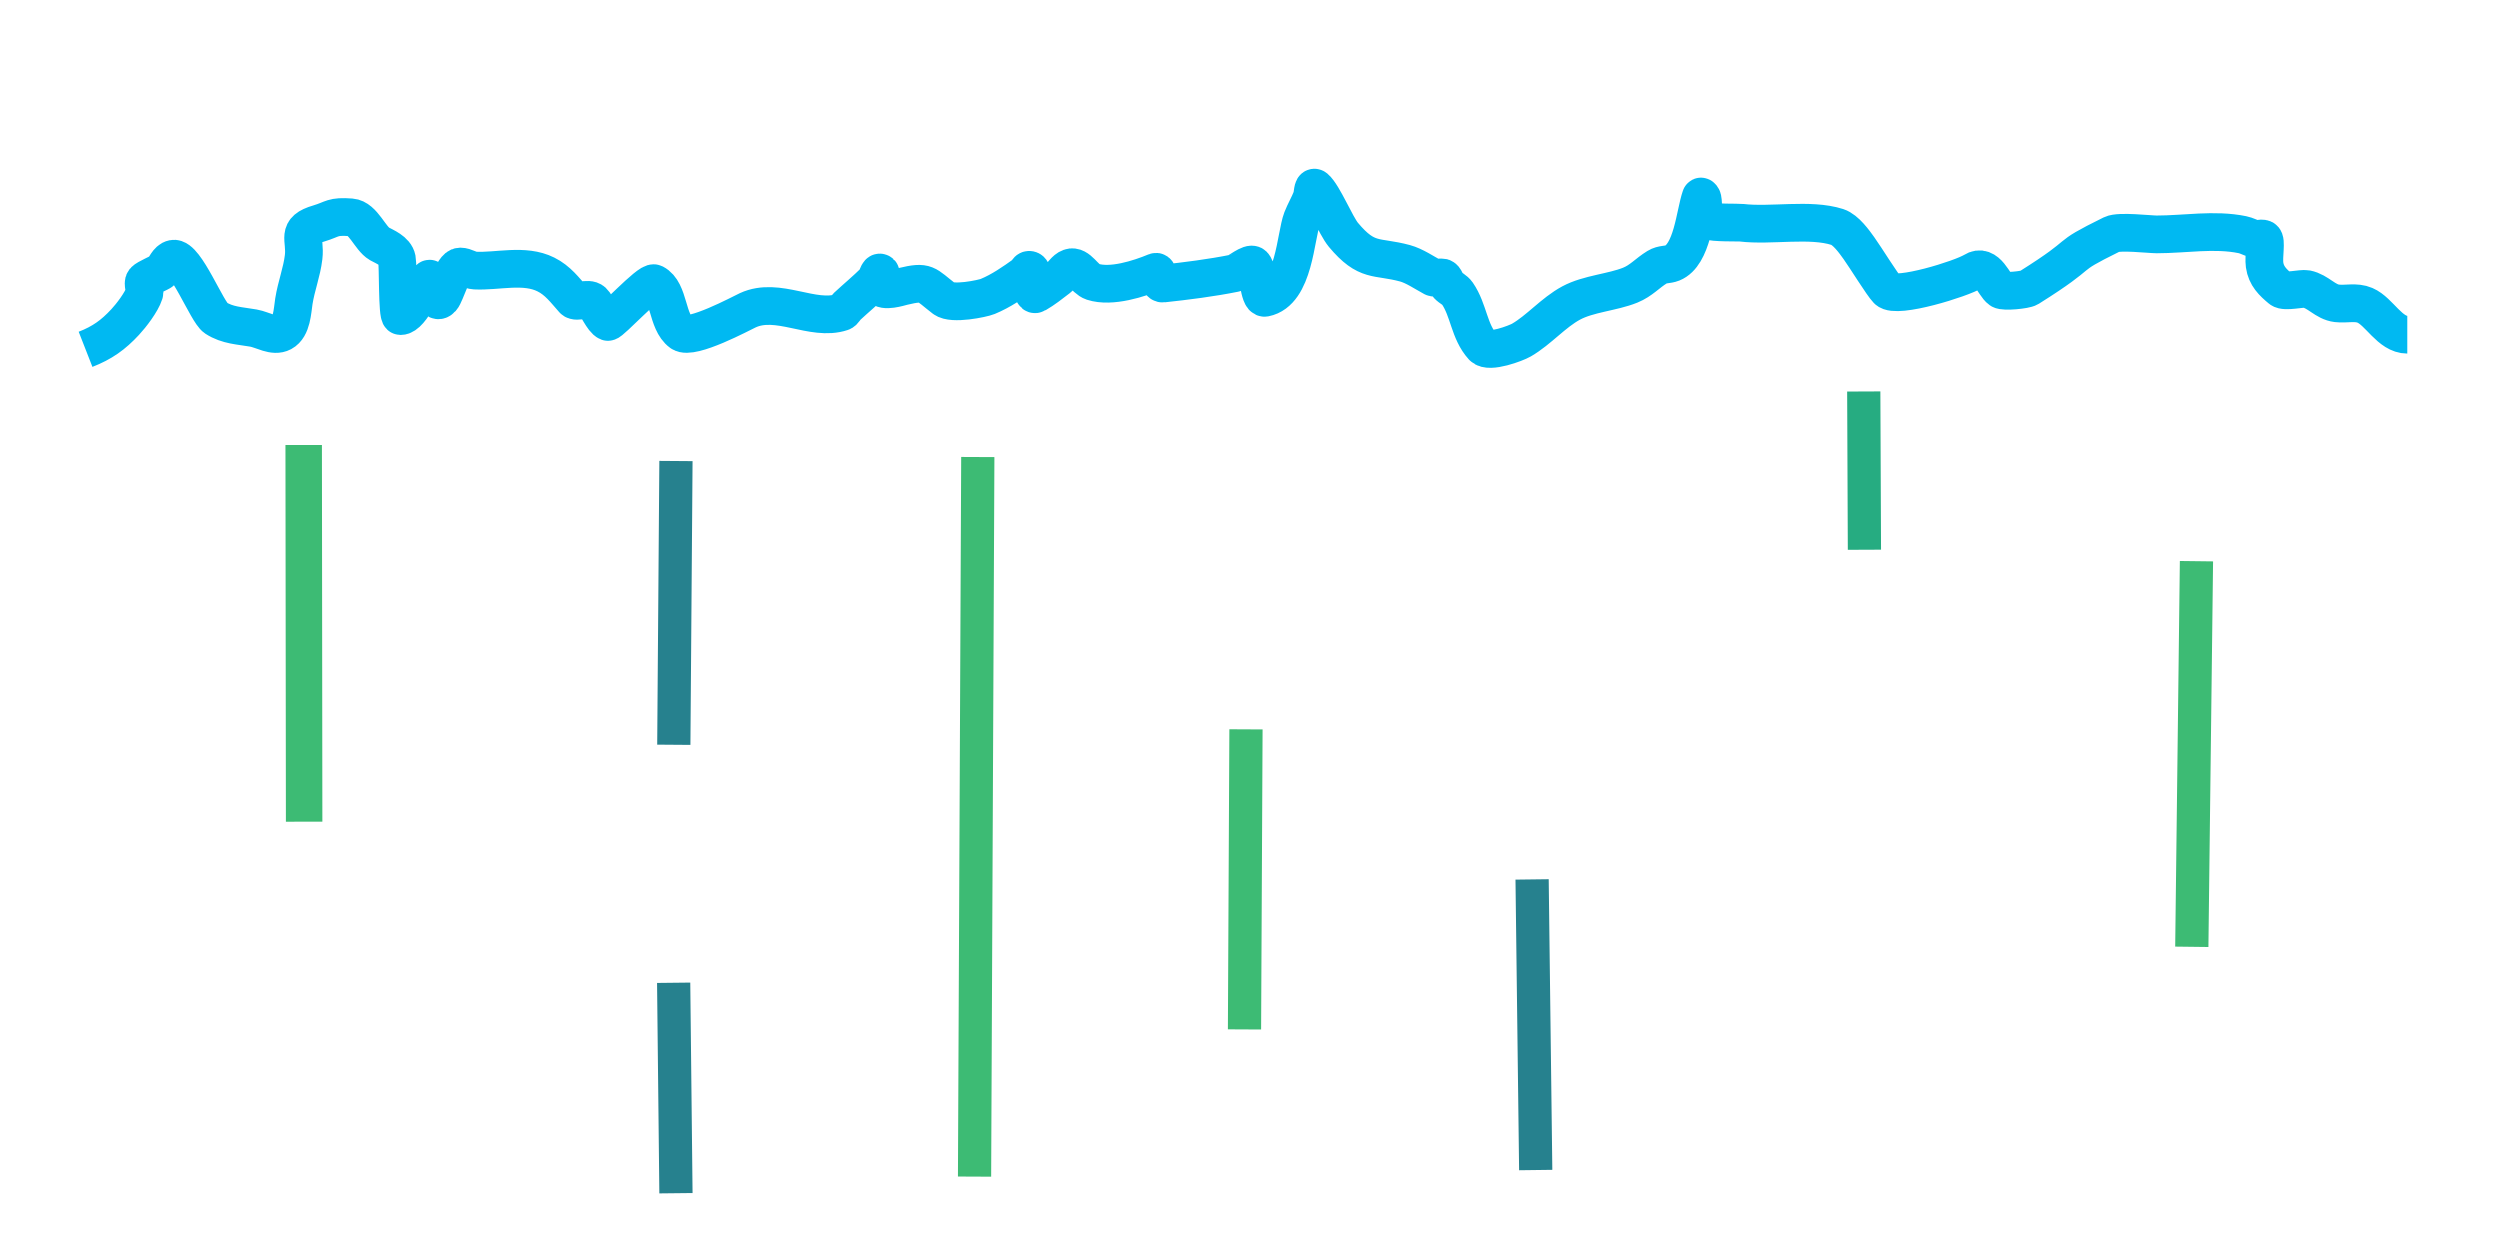
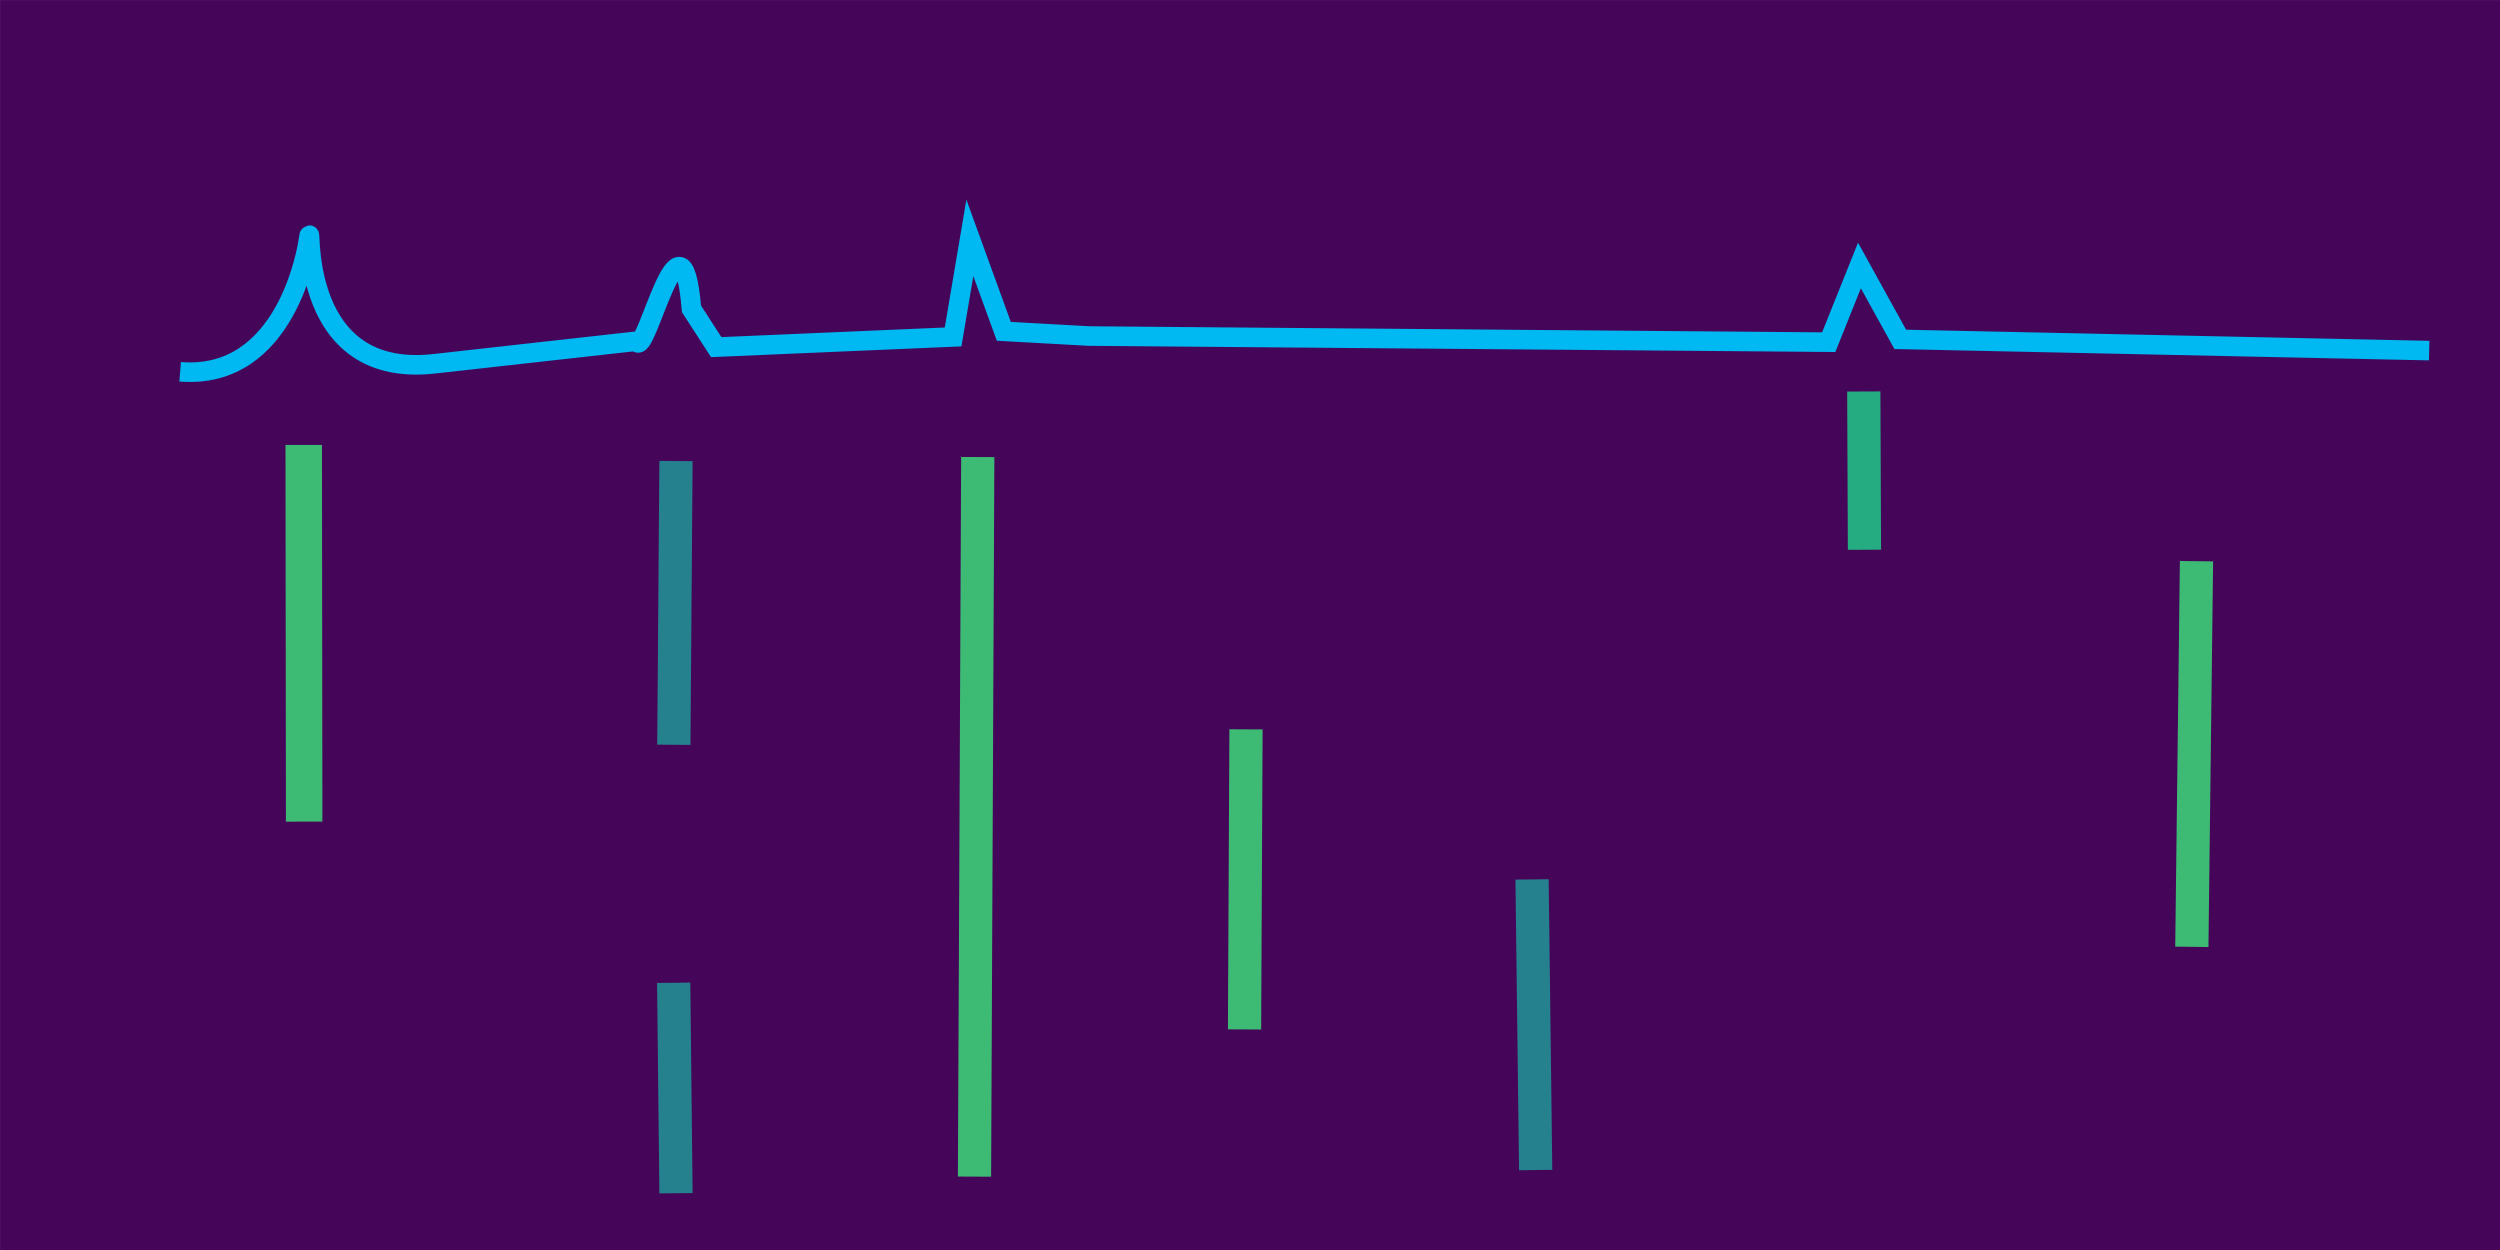
<svg xmlns="http://www.w3.org/2000/svg" width="128" height="64" viewBox="0 0 33.867 16.933" version="1.1" id="svg1" xml:space="preserve">
  <defs id="defs1">
    <linearGradient id="swatch1">
      <stop style="stop-color:#ffea00;stop-opacity:1;" offset="0" id="stop1" />
    </linearGradient>
  </defs>
  <g id="layer1" style="display:inline">
-     <g id="g4" style="fill:none">
-       <rect style="display:inline;fill:none;fill-opacity:1;stroke-width:0.265" id="rect1-6" width="33.867" height="16.933" x="-1.3877788e-17" y="0" />
-       <path style="fill:none;fill-opacity:1;stroke:#3dbb74;stroke-width:0.494;stroke-linecap:butt;stroke-linejoin:miter;stroke-dasharray:none;stroke-opacity:1" d="m 4.114,6.028 0.006,5.103" id="path8-6" />
-       <path style="fill:none;fill-opacity:1;stroke:#3dbb74;stroke-width:0.45;stroke-linecap:butt;stroke-linejoin:miter;stroke-dasharray:none;stroke-opacity:1" d="m 13.246,6.191 -0.044,9.748" id="path9-3" />
-       <path style="fill:none;fill-opacity:1;stroke:#26818e;stroke-width:0.45;stroke-linecap:butt;stroke-linejoin:miter;stroke-dasharray:none;stroke-opacity:1" d="m 9.157,6.245 -0.029,3.844" id="path10-2" />
-       <path style="fill:none;fill-opacity:1;stroke:#26818e;stroke-width:0.45;stroke-linecap:butt;stroke-linejoin:miter;stroke-dasharray:none;stroke-opacity:1" d="m 9.126,13.313 0.031,2.851" id="path11-0" />
-       <path style="fill:none;fill-opacity:1;stroke:#26818e;stroke-width:0.45;stroke-linecap:butt;stroke-linejoin:miter;stroke-dasharray:none;stroke-opacity:1" d="m 20.755,11.913 0.049,3.937" id="path12-6" />
-       <path style="fill:none;fill-opacity:1;stroke:#3dbb74;stroke-width:0.45;stroke-linecap:butt;stroke-linejoin:miter;stroke-dasharray:none;stroke-opacity:1" d="m 16.879,9.88 -0.02,4.065" id="path13-1" />
-       <path style="fill:none;fill-opacity:1;stroke:#26ac81;stroke-width:0.45;stroke-linecap:butt;stroke-linejoin:miter;stroke-dasharray:none;stroke-opacity:1" d="m 25.248,5.303 0.009,2.144" id="path14-5" />
-       <path style="fill:none;fill-opacity:1;stroke:#3dbb74;stroke-width:0.45;stroke-linecap:butt;stroke-linejoin:miter;stroke-dasharray:none;stroke-opacity:1" d="m 29.755,7.602 -0.063,5.224" id="path15-5" />
-       <path style="fill:none;fill-opacity:1;stroke:#00b9f2;stroke-width:0.511;stroke-dasharray:none;stroke-opacity:1" d="M 1.159,4.732 C 1.384,4.644 1.533,4.538 1.696,4.362 1.778,4.274 1.917,4.093 1.955,3.974 c 0.014,-0.046 -0.027,-0.136 0,-0.169 0.03,-0.037 0.217,-0.113 0.237,-0.133 0.049,-0.047 0.076,-0.151 0.155,-0.167 0.165,-0.033 0.458,0.725 0.576,0.802 0.159,0.103 0.329,0.105 0.51,0.137 0.13,0.023 0.273,0.123 0.391,0.06 C 3.955,4.434 3.961,4.211 3.981,4.081 4.014,3.873 4.089,3.686 4.113,3.483 4.143,3.23 4.001,3.12 4.319,3.027 4.516,2.968 4.498,2.925 4.755,2.944 4.919,2.956 5.014,3.231 5.14,3.303 c 0.07,0.039 0.216,0.095 0.237,0.205 0.017,0.087 0.003,0.774 0.049,0.774 0.148,0 0.329,-0.467 0.389,-0.506 0.042,-0.027 0.047,0.4 0.168,0.266 0.055,-0.061 0.15,-0.432 0.251,-0.432 0.068,0 0.13,0.052 0.198,0.055 0.309,0.016 0.671,-0.093 0.963,0.053 0.163,0.081 0.257,0.212 0.372,0.341 0.043,0.048 0.199,-0.034 0.263,0.025 0.053,0.049 0.137,0.251 0.205,0.277 C 8.272,4.373 8.795,3.802 8.862,3.837 9.073,3.946 9.027,4.359 9.229,4.506 9.368,4.607 10.042,4.244 10.13,4.203 c 0.409,-0.189 0.879,0.156 1.273,0.025 0.031,-0.01 0.044,-0.051 0.069,-0.074 0.126,-0.117 0.258,-0.226 0.38,-0.347 0.031,-0.031 0.044,-0.14 0.077,-0.111 0.019,0.017 -0.009,0.166 0,0.186 0.035,0.079 0.258,0.009 0.302,-0.002 0.326,-0.078 0.304,-0.031 0.559,0.165 0.11,0.085 0.518,2.192e-4 0.59,-0.029 0.182,-0.075 0.347,-0.19 0.509,-0.306 0.02,-0.014 0.027,-0.054 0.051,-0.055 0.101,-0.004 0.004,0.38 0.097,0.326 0.104,-0.06 0.2,-0.136 0.296,-0.21 0.057,-0.044 0.095,-0.123 0.162,-0.146 0.113,-0.04 0.195,0.155 0.308,0.192 0.251,0.081 0.627,-0.041 0.851,-0.134 0.05,-0.02 0.03,0.165 0.098,0.158 0.318,-0.034 0.658,-0.077 0.971,-0.14 0.045,-0.009 0.214,-0.153 0.256,-0.11 0.067,0.069 0.074,0.459 0.156,0.443 0.4,-0.079 0.414,-0.837 0.503,-1.068 0.038,-0.097 0.091,-0.186 0.129,-0.283 0.018,-0.045 0.013,-0.167 0.049,-0.137 0.111,0.094 0.279,0.51 0.383,0.635 0.321,0.383 0.444,0.28 0.833,0.385 0.129,0.035 0.265,0.129 0.382,0.192 0.023,0.013 0.11,-0.004 0.125,0 0.04,0.011 0.045,0.074 0.074,0.105 0.039,0.042 0.096,0.063 0.129,0.111 0.158,0.23 0.157,0.516 0.345,0.723 0.084,0.092 0.455,-0.05 0.523,-0.09 0.24,-0.139 0.43,-0.371 0.675,-0.503 0.232,-0.125 0.559,-0.144 0.799,-0.241 0.152,-0.062 0.23,-0.162 0.366,-0.245 0.07,-0.043 0.138,-0.028 0.205,-0.055 0.271,-0.11 0.304,-0.666 0.385,-0.898 0.004,-0.012 0.022,0.014 0.024,0.026 0.017,0.074 -0.007,0.253 0.077,0.298 0.062,0.033 0.411,0.023 0.45,0.028 0.401,0.048 0.929,-0.061 1.3,0.058 0.114,0.037 0.231,0.202 0.291,0.286 0.09,0.125 0.317,0.495 0.387,0.567 0.121,0.123 1.007,-0.154 1.163,-0.253 0.189,-0.12 0.278,0.188 0.37,0.251 0.044,0.03 0.334,0.003 0.383,-0.028 0.846,-0.532 0.404,-0.368 1.124,-0.723 0.099,-0.049 0.51,0 0.608,0 0.383,0 0.78,-0.074 1.161,0.004 0.055,0.011 0.105,0.04 0.159,0.056 0.038,0.012 0.089,-0.015 0.126,0 0.044,0.018 -0.001,0.237 0.015,0.353 0.021,0.151 0.113,0.238 0.22,0.327 0.056,0.046 0.281,-0.013 0.348,0 0.16,0.032 0.252,0.175 0.411,0.194 0.128,0.015 0.258,-0.026 0.381,0.027 0.196,0.084 0.336,0.398 0.573,0.398" id="path4" />
+     <g id="g22" transform="translate(-0.6525775,41.06016)">
+       <g id="g21">
+         <rect style="display:inline;fill:#45065a;fill-opacity:1;stroke-width:0.265" id="rect1-6-2" width="33.867" height="16.933" x="0.653" y="-41.06" />
+         <path style="fill:#45065a;fill-opacity:1;stroke:#3dbb74;stroke-width:0.494;stroke-linecap:butt;stroke-linejoin:miter;stroke-dasharray:none;stroke-opacity:1" d="m 4.767,-35.033 0.006,5.103" id="path8-6-5" />
+         <path style="fill:#45065a;fill-opacity:1;stroke:#3dbb74;stroke-width:0.45;stroke-linecap:butt;stroke-linejoin:miter;stroke-dasharray:none;stroke-opacity:1" d="m 13.898,-34.869 -0.044,9.748" id="path9-3-4" />
+         <path style="fill:#45065a;fill-opacity:1;stroke:#26818e;stroke-width:0.45;stroke-linecap:butt;stroke-linejoin:miter;stroke-dasharray:none;stroke-opacity:1" d="m 9.81,-34.815 -0.029,3.844" id="path10-2-7" />
+         <path style="fill:#45065a;fill-opacity:1;stroke:#26818e;stroke-width:0.45;stroke-linecap:butt;stroke-linejoin:miter;stroke-dasharray:none;stroke-opacity:1" d="m 9.779,-27.747 0.031,2.851" id="path11-0-4" />
+         <path style="fill:#45065a;fill-opacity:1;stroke:#26818e;stroke-width:0.45;stroke-linecap:butt;stroke-linejoin:miter;stroke-dasharray:none;stroke-opacity:1" d="m 21.407,-29.147 0.049,3.937" id="path12-6-4" />
+         <path style="fill:#45065a;fill-opacity:1;stroke:#3dbb74;stroke-width:0.45;stroke-linecap:butt;stroke-linejoin:miter;stroke-dasharray:none;stroke-opacity:1" d="m 17.532,-31.18 -0.02,4.065" id="path13-1-3" />
+         <path style="fill:#45065a;fill-opacity:1;stroke:#26ac81;stroke-width:0.45;stroke-linecap:butt;stroke-linejoin:miter;stroke-dasharray:none;stroke-opacity:1" d="m 25.901,-35.757 0.009,2.144" id="path14-5-0" />
+         <path style="fill:#45065a;fill-opacity:1;stroke:#3dbb74;stroke-width:0.45;stroke-linecap:butt;stroke-linejoin:miter;stroke-dasharray:none;stroke-opacity:1" d="m 30.408,-33.458 -0.063,5.224" id="path15-5-7" />
+         <path style="fill:none;stroke:#00b9f2;stroke-width:0.265;stroke-linecap:butt;stroke-linejoin:miter;stroke-dasharray:none;stroke-opacity:1" d="m 3.093,-36.024 c 1.447,0.118 1.724,-1.687 1.738,-1.783 0.072,-0.495 -0.245,1.884 1.692,1.676 L 9.273,-36.438 c 0.12,0.28 0.612,-2.049 0.747,-0.438 l 0.335,0.518 3.209,-0.138 0.227,-1.342 0.46,1.266 1.159,0.064 10.016,0.083 0.416,-1.039 0.553,1.001 7.165,0.152" id="path17" />
+       </g>
    </g>
  </g>
</svg>
